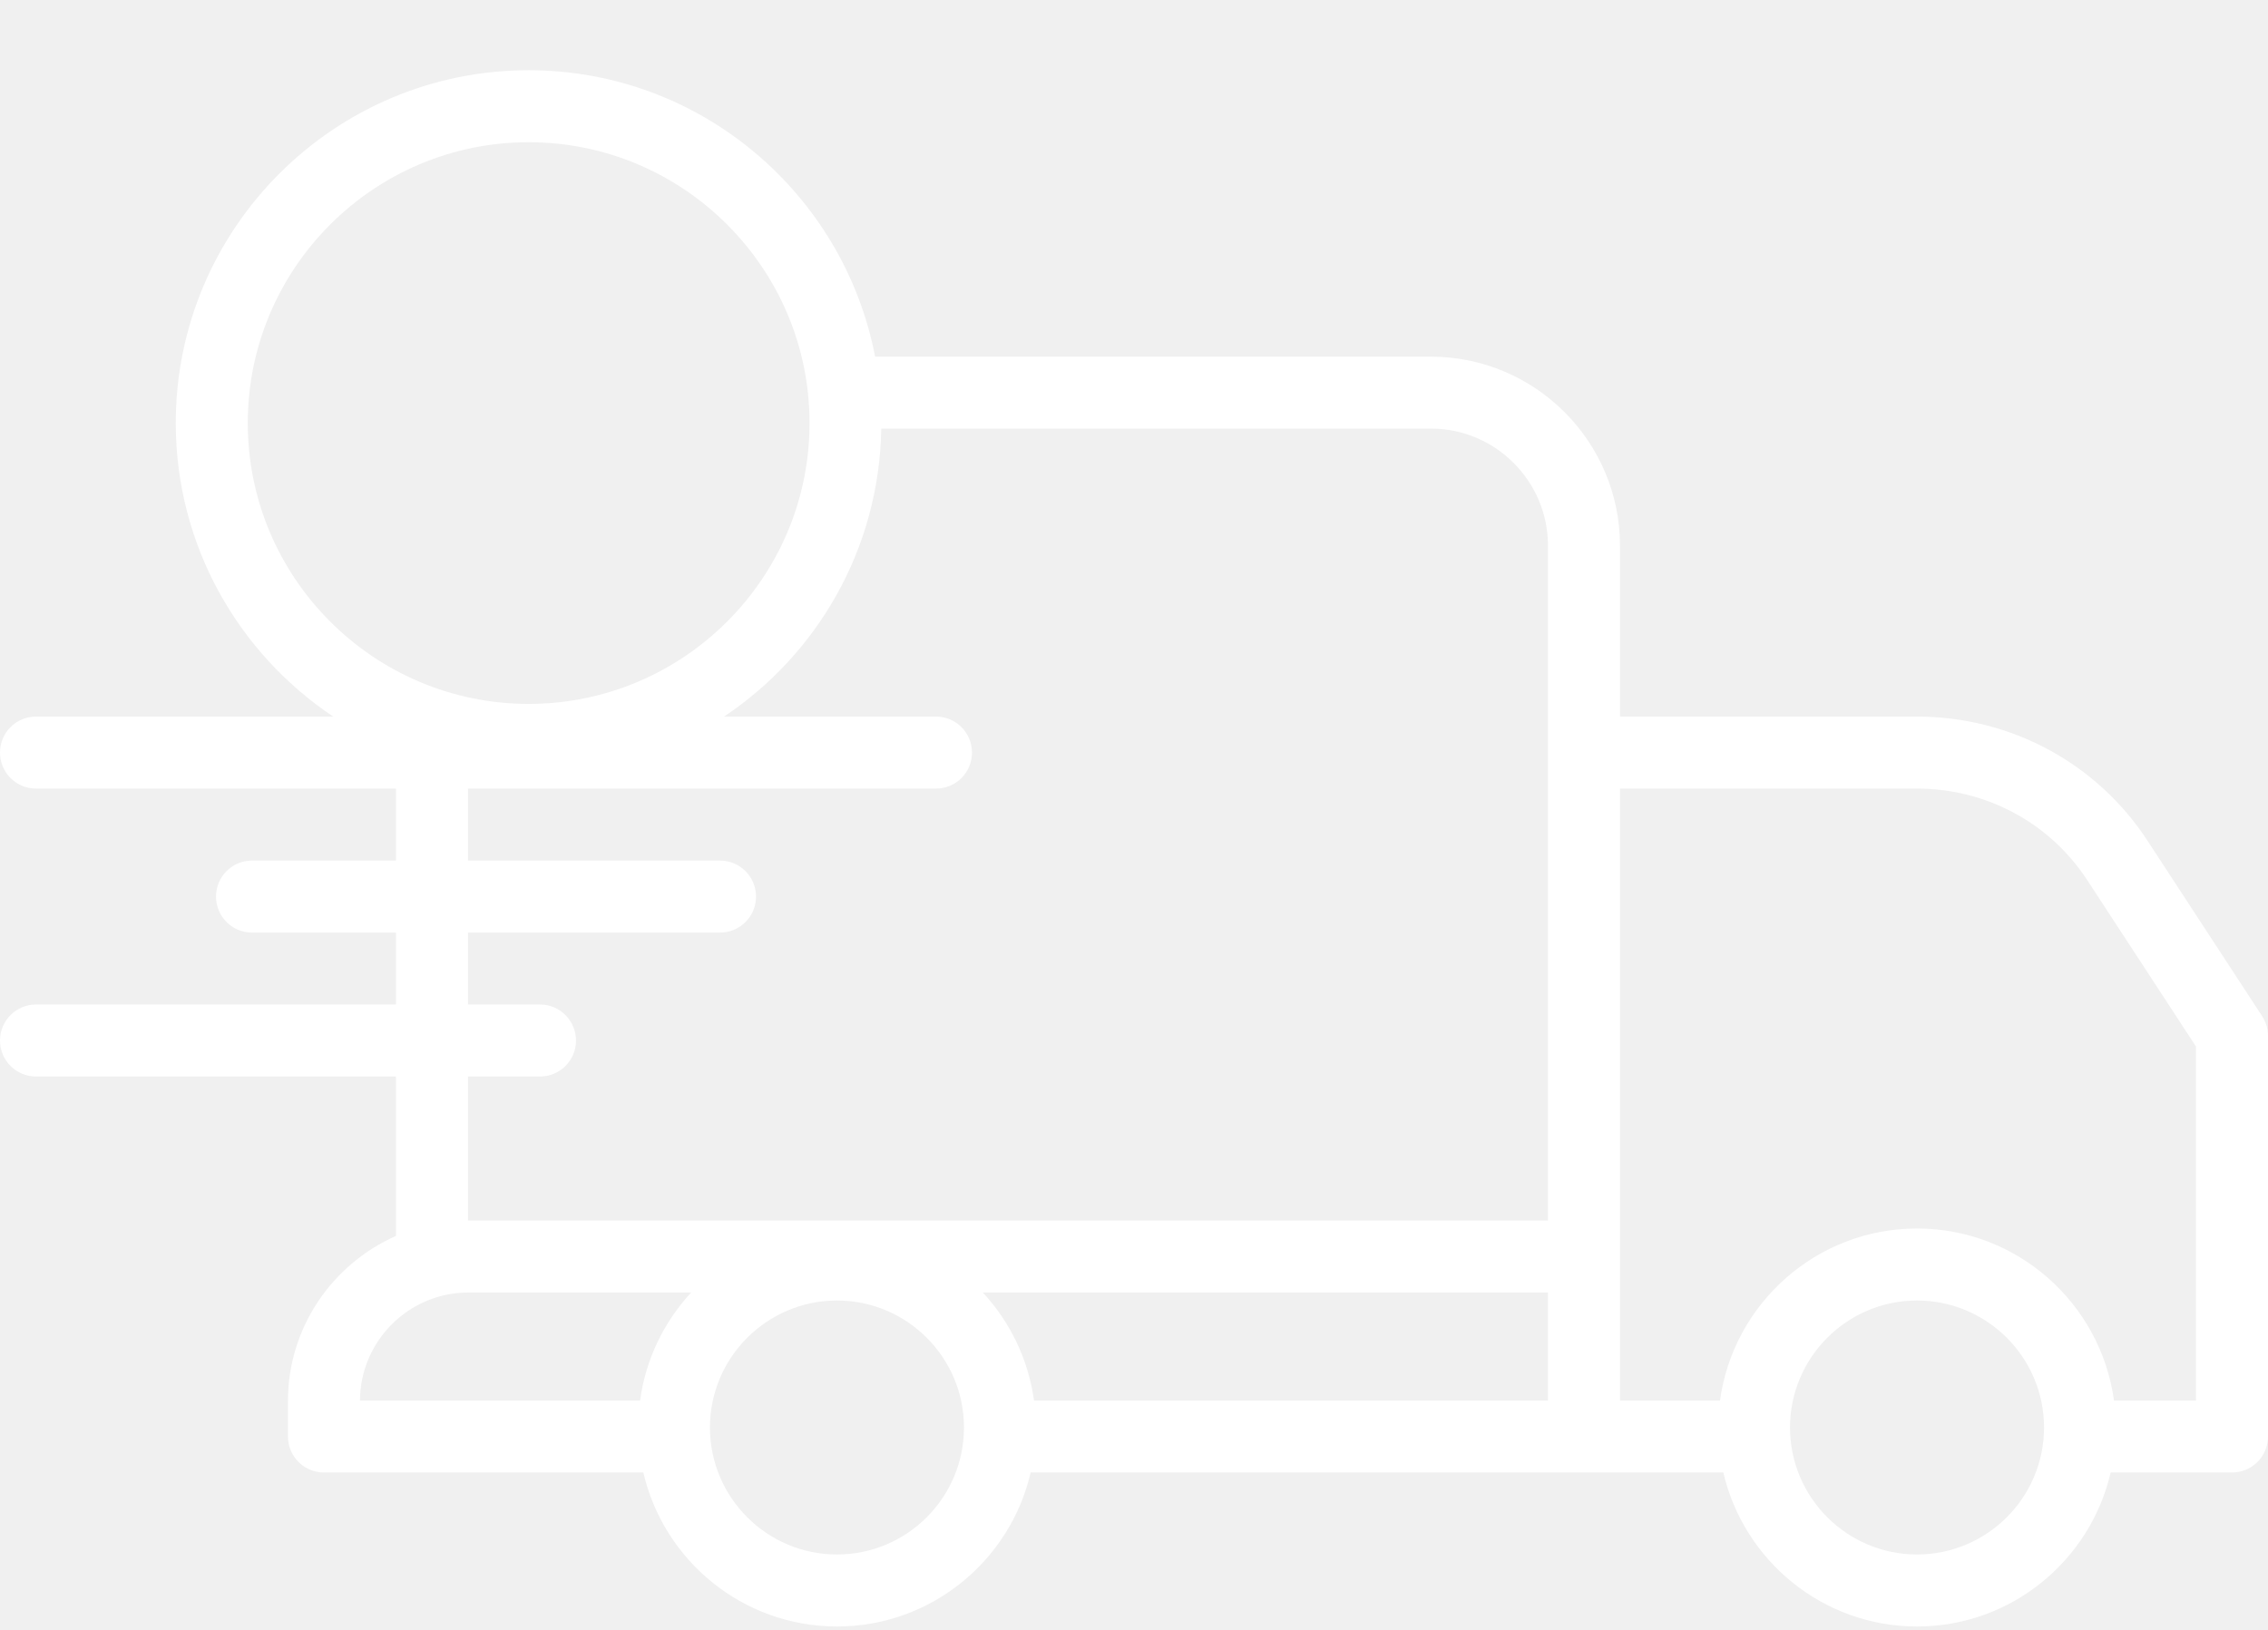
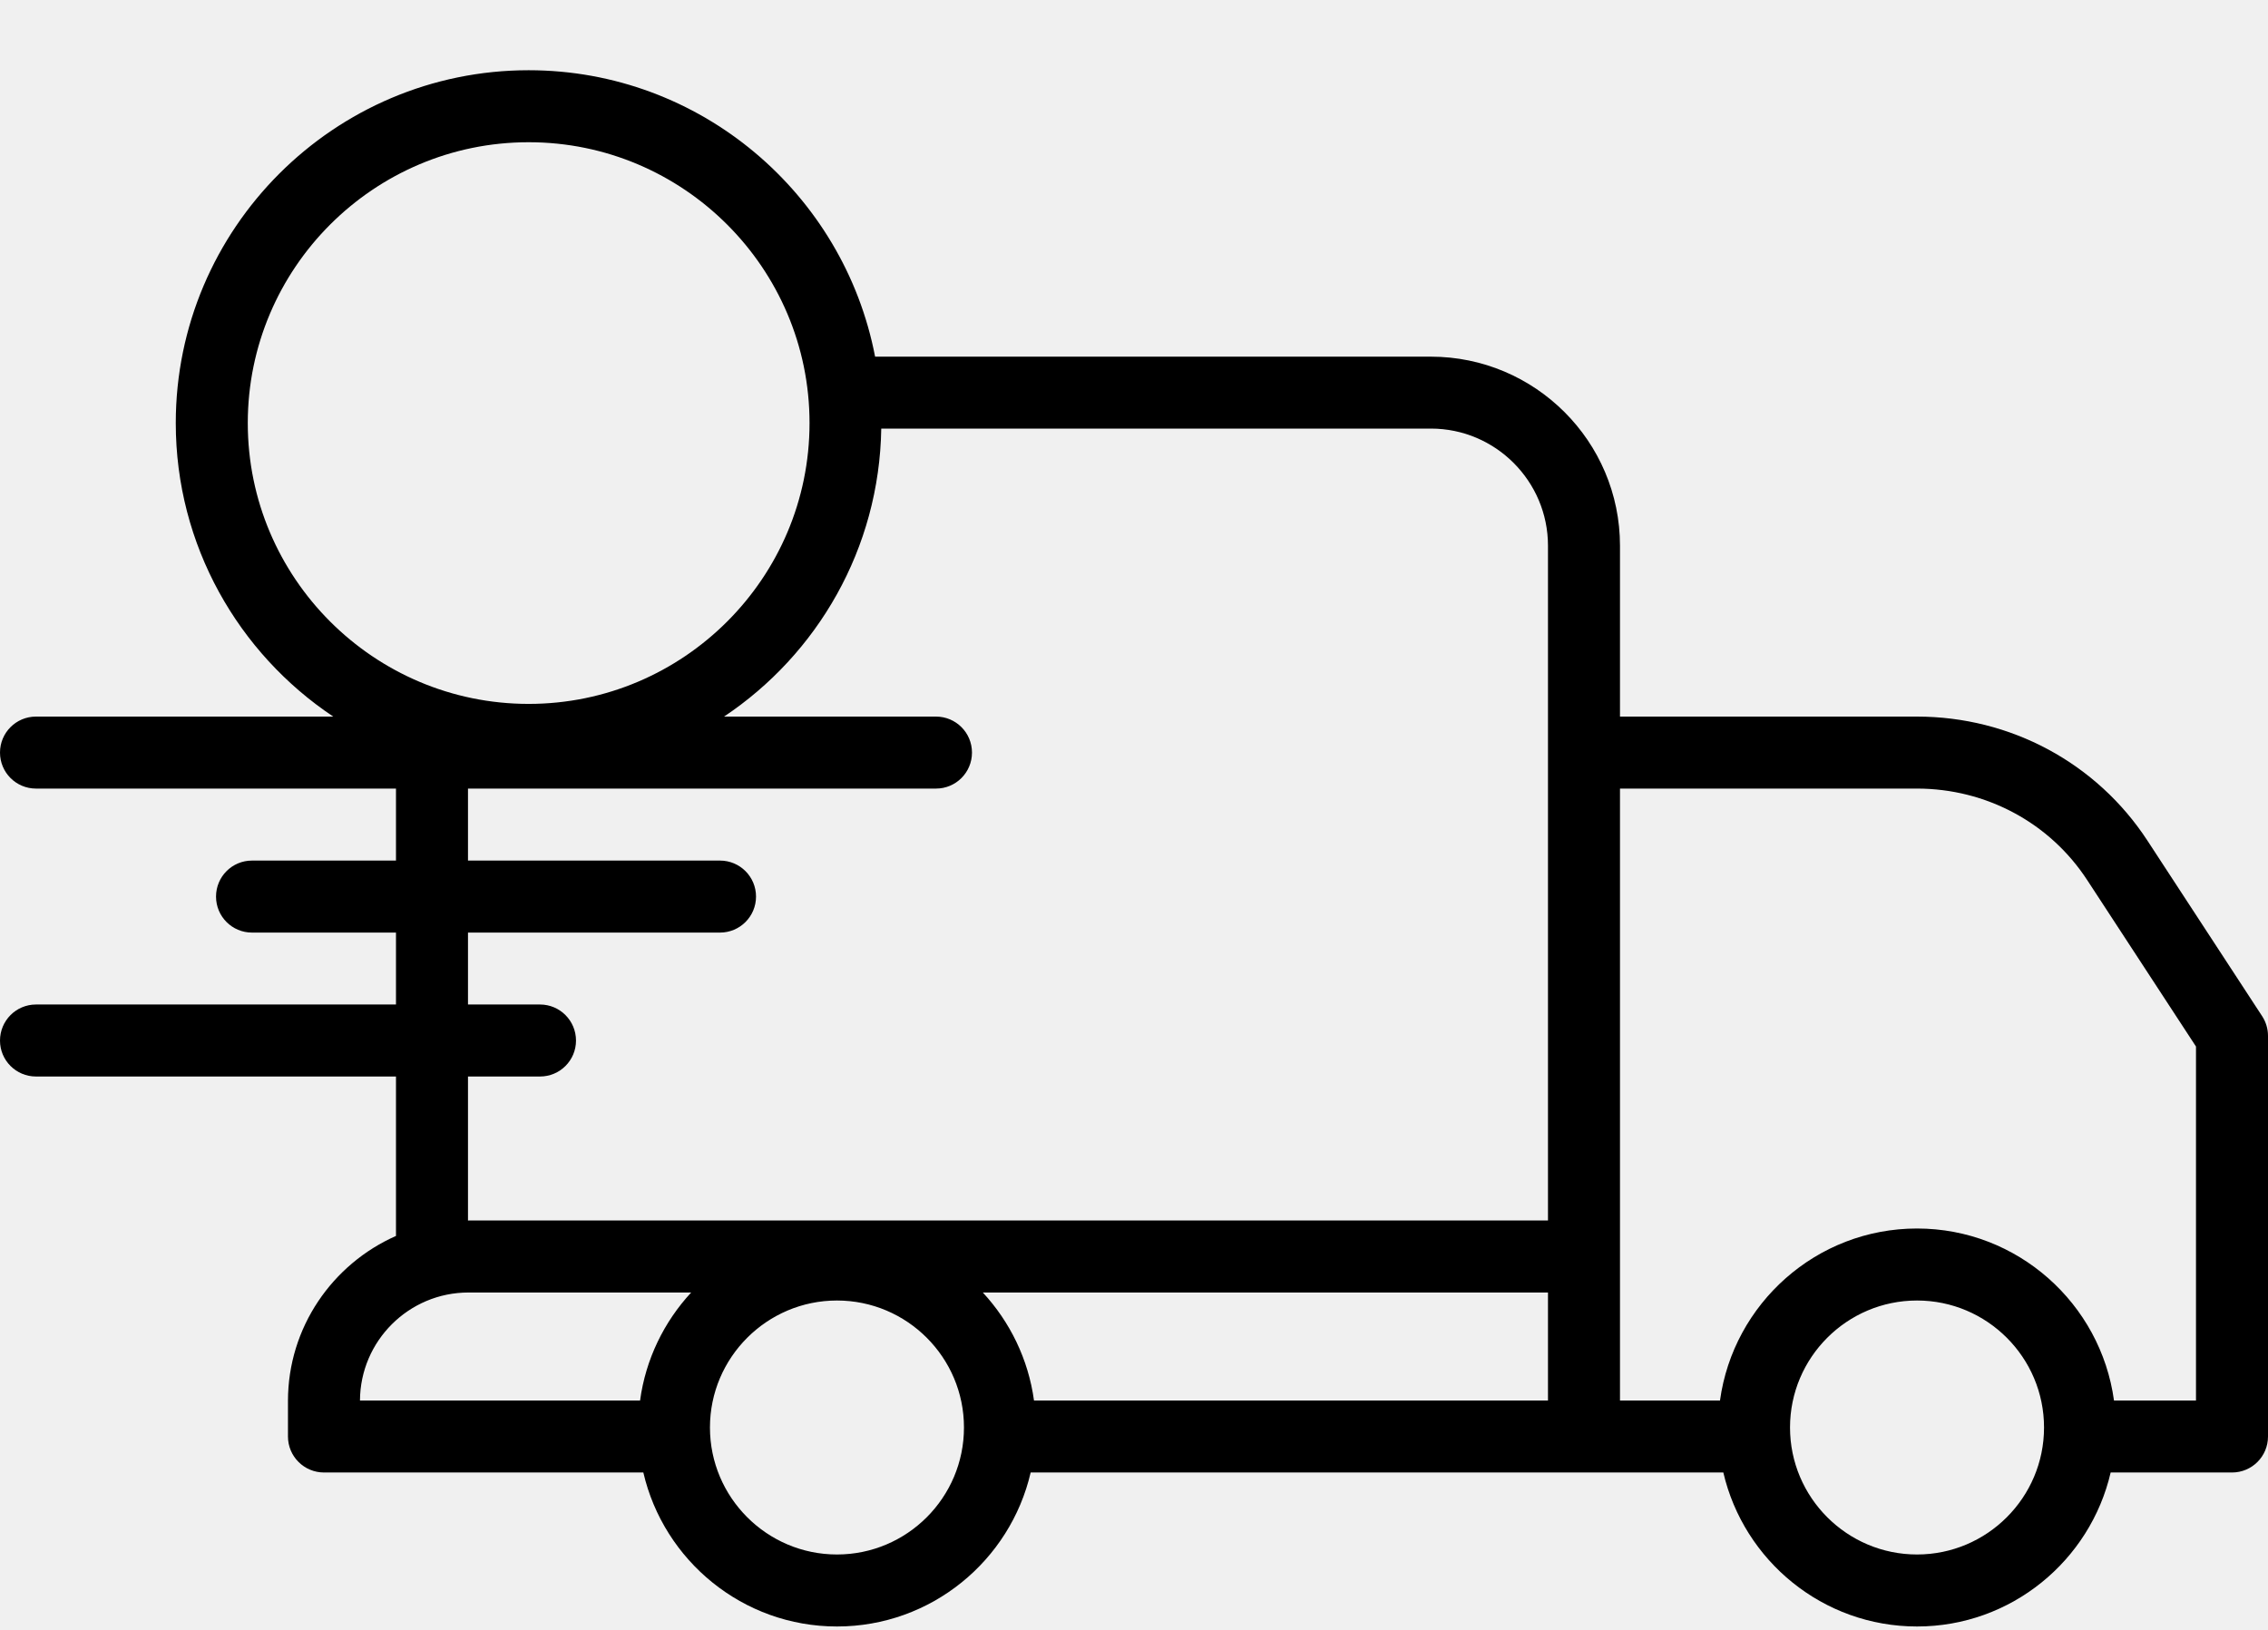
- <svg xmlns="http://www.w3.org/2000/svg" width="32" height="23" viewBox="0 0 32 23" fill="none">
-   <path d="M31.917 14.339L30.298 11.861C29.582 10.766 28.367 10.112 27.046 10.112H22.857V7.701C22.857 6.23 21.66 5.033 20.188 5.033H12.347C11.906 2.735 9.884 0.991 7.459 0.991C4.714 0.991 2.48 3.225 2.48 5.97C2.48 7.696 3.364 9.219 4.702 10.112H0.508C0.227 10.112 0 10.339 0 10.62C0 10.901 0.227 11.128 0.508 11.128H5.587V12.144H3.555C3.275 12.144 3.048 12.371 3.048 12.652C3.048 12.933 3.275 13.16 3.555 13.16H5.587V14.175H0.508C0.227 14.175 0 14.403 0 14.684C0 14.964 0.227 15.191 0.508 15.191H5.587V17.441C4.692 17.836 4.063 18.73 4.063 19.769V20.271C4.063 20.552 4.291 20.779 4.572 20.779H9.077C9.365 22.022 10.48 22.952 11.809 22.952C13.139 22.952 14.254 22.022 14.542 20.779H24.315C24.604 22.022 25.718 22.952 27.048 22.952C28.377 22.952 29.492 22.022 29.78 20.779H31.492C31.773 20.779 32 20.552 32 20.271V14.617C32 14.518 31.971 14.422 31.917 14.339ZM3.496 5.97C3.496 3.785 5.274 2.007 7.459 2.007C9.644 2.007 11.422 3.785 11.422 5.97C11.422 8.155 9.644 9.933 7.459 9.933C5.274 9.933 3.496 8.155 3.496 5.97ZM6.603 15.191H7.619C7.9 15.191 8.127 14.964 8.127 14.684C8.127 14.403 7.9 14.175 7.619 14.175H6.603V13.16H10.159C10.439 13.16 10.667 12.933 10.667 12.652C10.667 12.371 10.439 12.144 10.159 12.144H6.603V11.128H13.206C13.487 11.128 13.714 10.901 13.714 10.62C13.714 10.339 13.487 10.112 13.206 10.112H10.216C11.533 9.232 12.407 7.742 12.434 6.048H20.189C21.1 6.048 21.841 6.79 21.841 7.701V17.223H6.61C6.607 17.223 6.605 17.224 6.603 17.224V15.191ZM21.841 19.763H14.589C14.509 19.179 14.249 18.652 13.867 18.239H21.841V19.763ZM6.61 18.239H9.752C9.37 18.652 9.11 19.179 9.031 19.763H5.079C5.083 18.922 5.768 18.239 6.61 18.239ZM11.809 21.936C10.822 21.936 10.017 21.132 10.017 20.144C10.017 19.156 10.822 18.352 11.809 18.352C12.798 18.352 13.601 19.156 13.601 20.144C13.601 21.132 12.798 21.936 11.809 21.936ZM27.048 21.936C26.06 21.936 25.256 21.132 25.256 20.144C25.256 19.156 26.06 18.352 27.048 18.352C28.036 18.352 28.84 19.156 28.84 20.144C28.84 21.132 28.036 21.936 27.048 21.936ZM30.984 19.763H29.827C29.64 18.395 28.466 17.336 27.048 17.336C25.629 17.336 24.456 18.395 24.268 19.763H22.857V11.128H27.046C28.022 11.128 28.92 11.61 29.447 12.416L30.984 14.768V19.763Z" fill="white" />
+ <svg xmlns="http://www.w3.org/2000/svg" width="32" height="23" viewBox="0 0 32 23">
+   <path d="M31.917 14.339L30.298 11.861C29.582 10.766 28.367 10.112 27.046 10.112H22.857V7.701C22.857 6.23 21.66 5.033 20.188 5.033H12.347C11.906 2.735 9.884 0.991 7.459 0.991C4.714 0.991 2.48 3.225 2.48 5.97C2.48 7.696 3.364 9.219 4.702 10.112H0.508C0.227 10.112 0 10.339 0 10.62C0 10.901 0.227 11.128 0.508 11.128H5.587V12.144H3.555C3.275 12.144 3.048 12.371 3.048 12.652C3.048 12.933 3.275 13.16 3.555 13.16H5.587V14.175H0.508C0.227 14.175 0 14.403 0 14.684C0 14.964 0.227 15.191 0.508 15.191H5.587V17.441C4.692 17.836 4.063 18.73 4.063 19.769V20.271C4.063 20.552 4.291 20.779 4.572 20.779H9.077C9.365 22.022 10.48 22.952 11.809 22.952C13.139 22.952 14.254 22.022 14.542 20.779H24.315C24.604 22.022 25.718 22.952 27.048 22.952C28.377 22.952 29.492 22.022 29.78 20.779H31.492C31.773 20.779 32 20.552 32 20.271V14.617C32 14.518 31.971 14.422 31.917 14.339ZM3.496 5.97C3.496 3.785 5.274 2.007 7.459 2.007C9.644 2.007 11.422 3.785 11.422 5.97C11.422 8.155 9.644 9.933 7.459 9.933C5.274 9.933 3.496 8.155 3.496 5.97ZM6.603 15.191H7.619C7.9 15.191 8.127 14.964 8.127 14.684C8.127 14.403 7.9 14.175 7.619 14.175H6.603V13.16H10.159C10.439 13.16 10.667 12.933 10.667 12.652C10.667 12.371 10.439 12.144 10.159 12.144H6.603V11.128H13.206C13.487 11.128 13.714 10.901 13.714 10.62C13.714 10.339 13.487 10.112 13.206 10.112H10.216C11.533 9.232 12.407 7.742 12.434 6.048H20.189C21.1 6.048 21.841 6.79 21.841 7.701V17.223H6.61C6.607 17.223 6.605 17.224 6.603 17.224V15.191ZM21.841 19.763H14.589C14.509 19.179 14.249 18.652 13.867 18.239H21.841V19.763ZM6.61 18.239H9.752C9.37 18.652 9.11 19.179 9.031 19.763H5.079C5.083 18.922 5.768 18.239 6.61 18.239ZM11.809 21.936C10.822 21.936 10.017 21.132 10.017 20.144C10.017 19.156 10.822 18.352 11.809 18.352C12.798 18.352 13.601 19.156 13.601 20.144C13.601 21.132 12.798 21.936 11.809 21.936ZM27.048 21.936C26.06 21.936 25.256 21.132 25.256 20.144C25.256 19.156 26.06 18.352 27.048 18.352C28.036 18.352 28.84 19.156 28.84 20.144C28.84 21.132 28.036 21.936 27.048 21.936ZM30.984 19.763H29.827C29.64 18.395 28.466 17.336 27.048 17.336C25.629 17.336 24.456 18.395 24.268 19.763H22.857V11.128H27.046C28.022 11.128 28.92 11.61 29.447 12.416L30.984 14.768V19.763Z" />
</svg>
